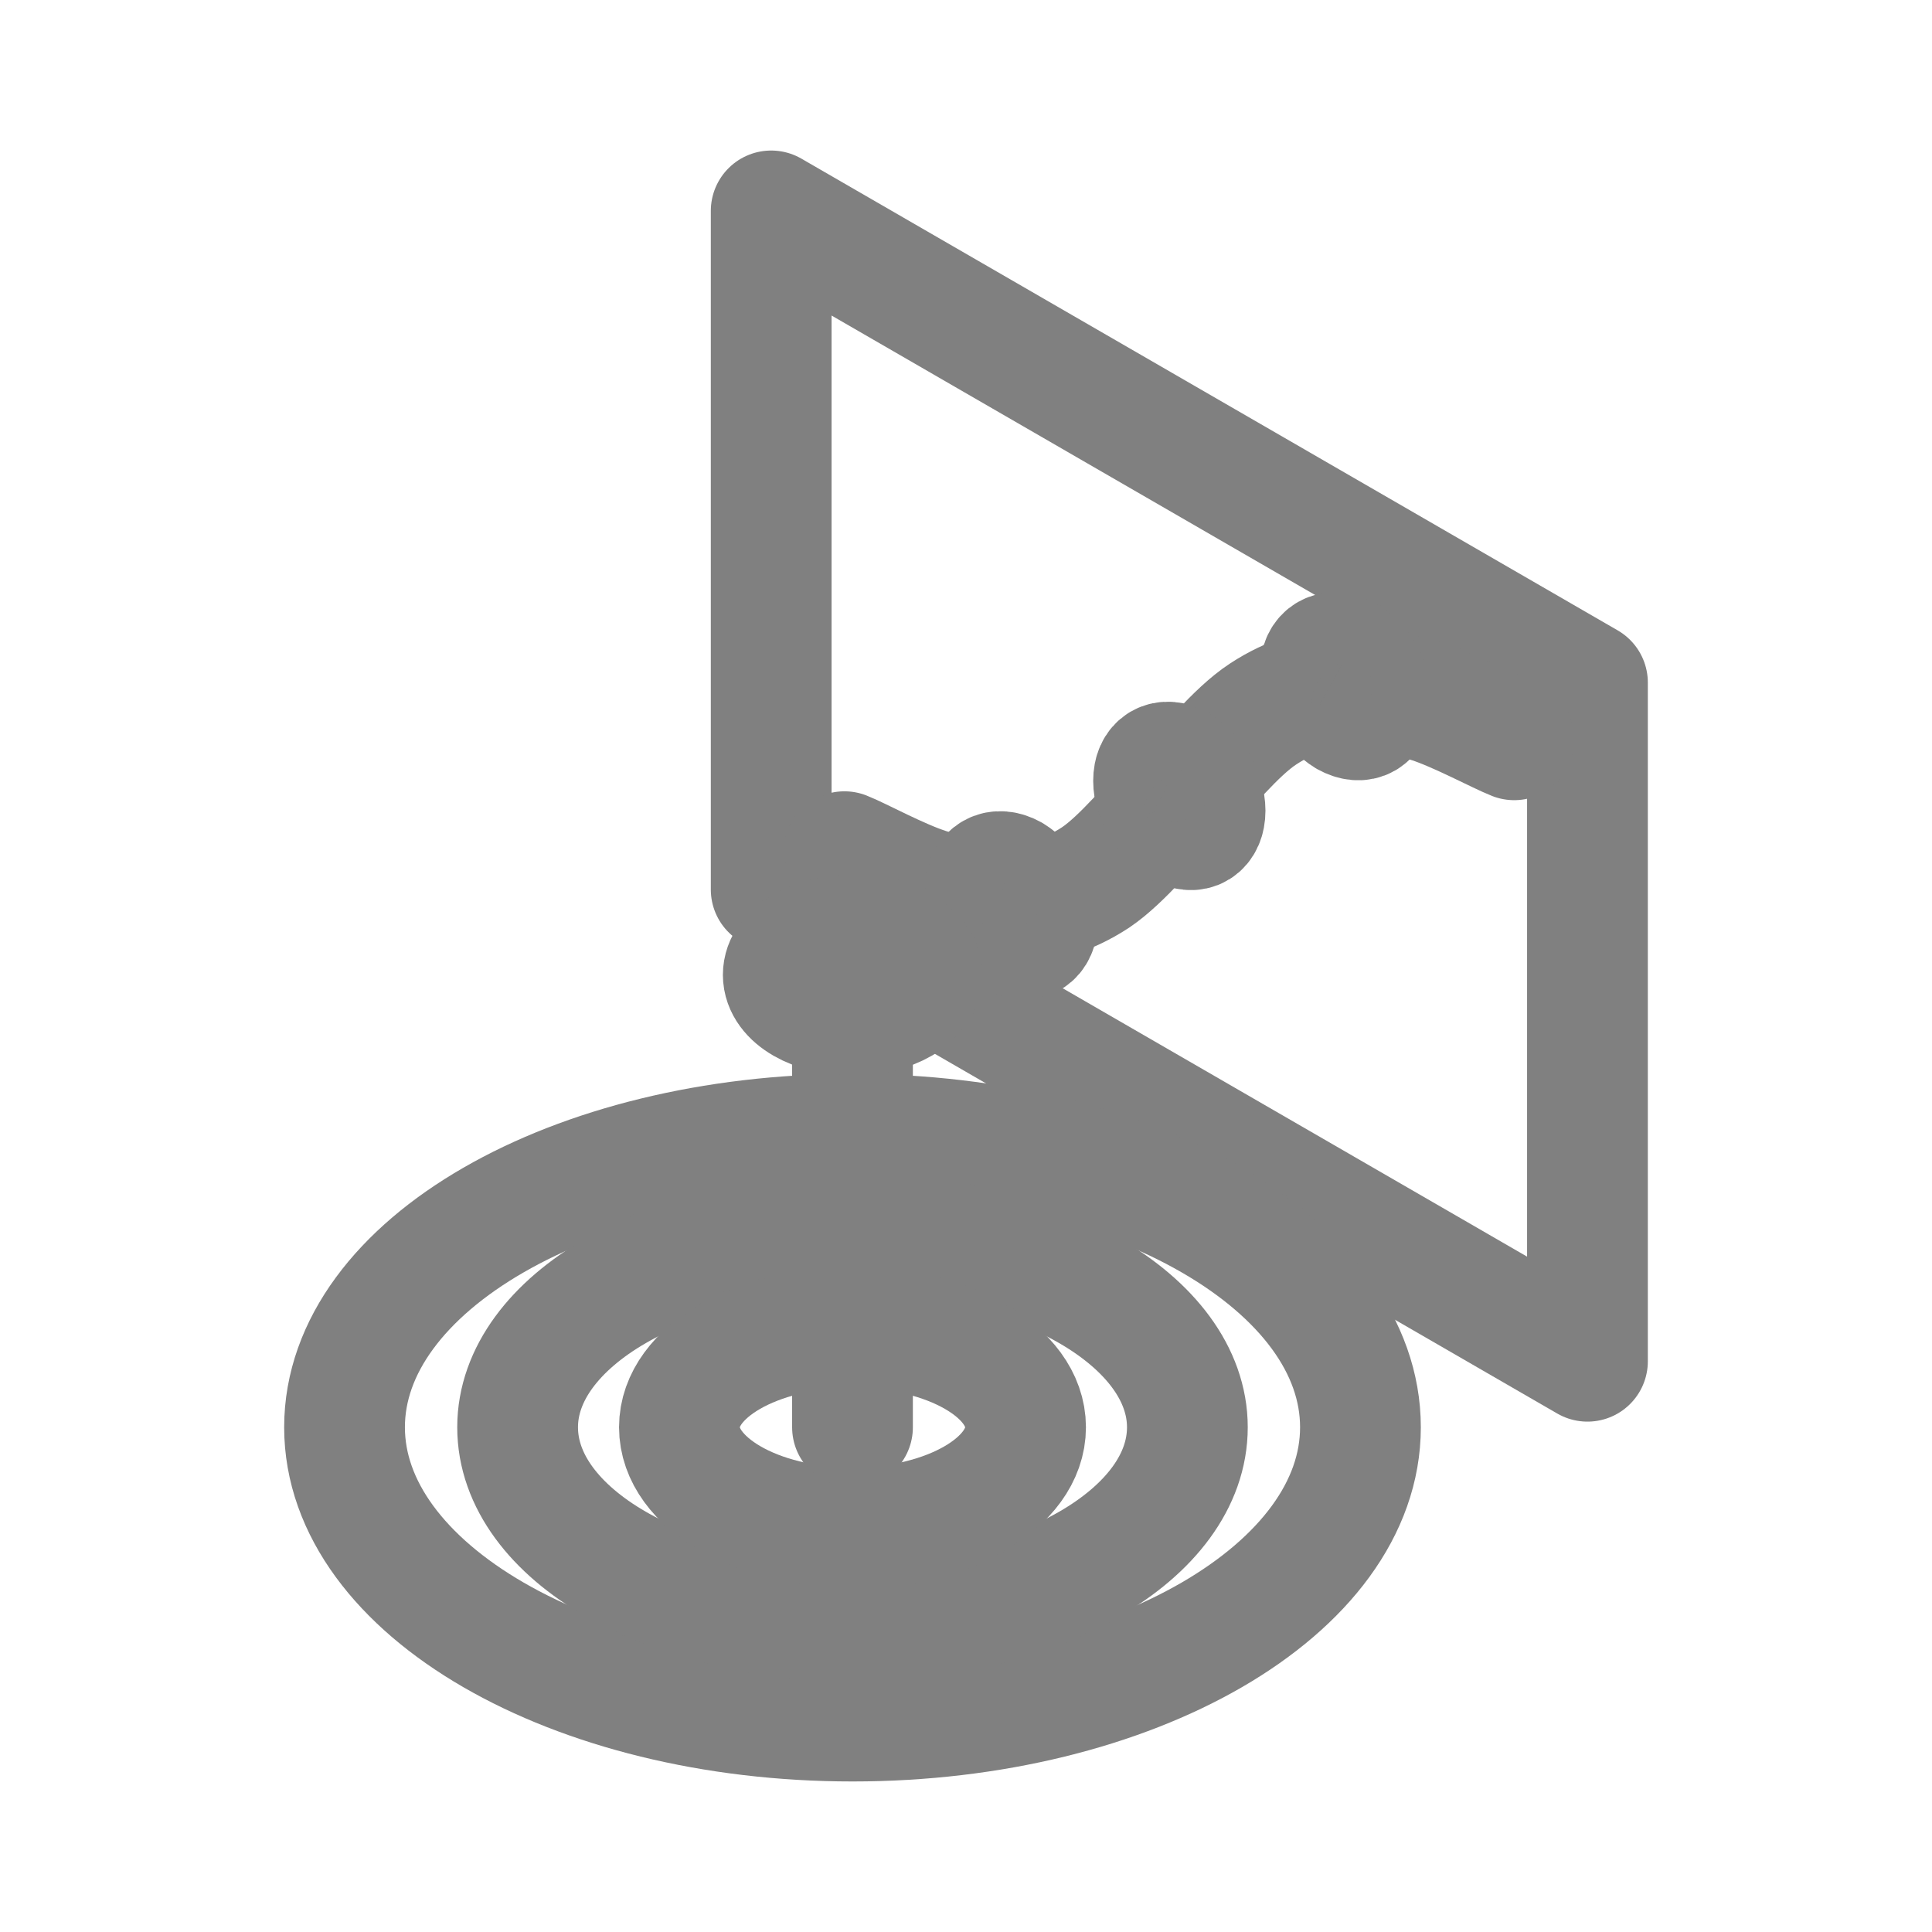
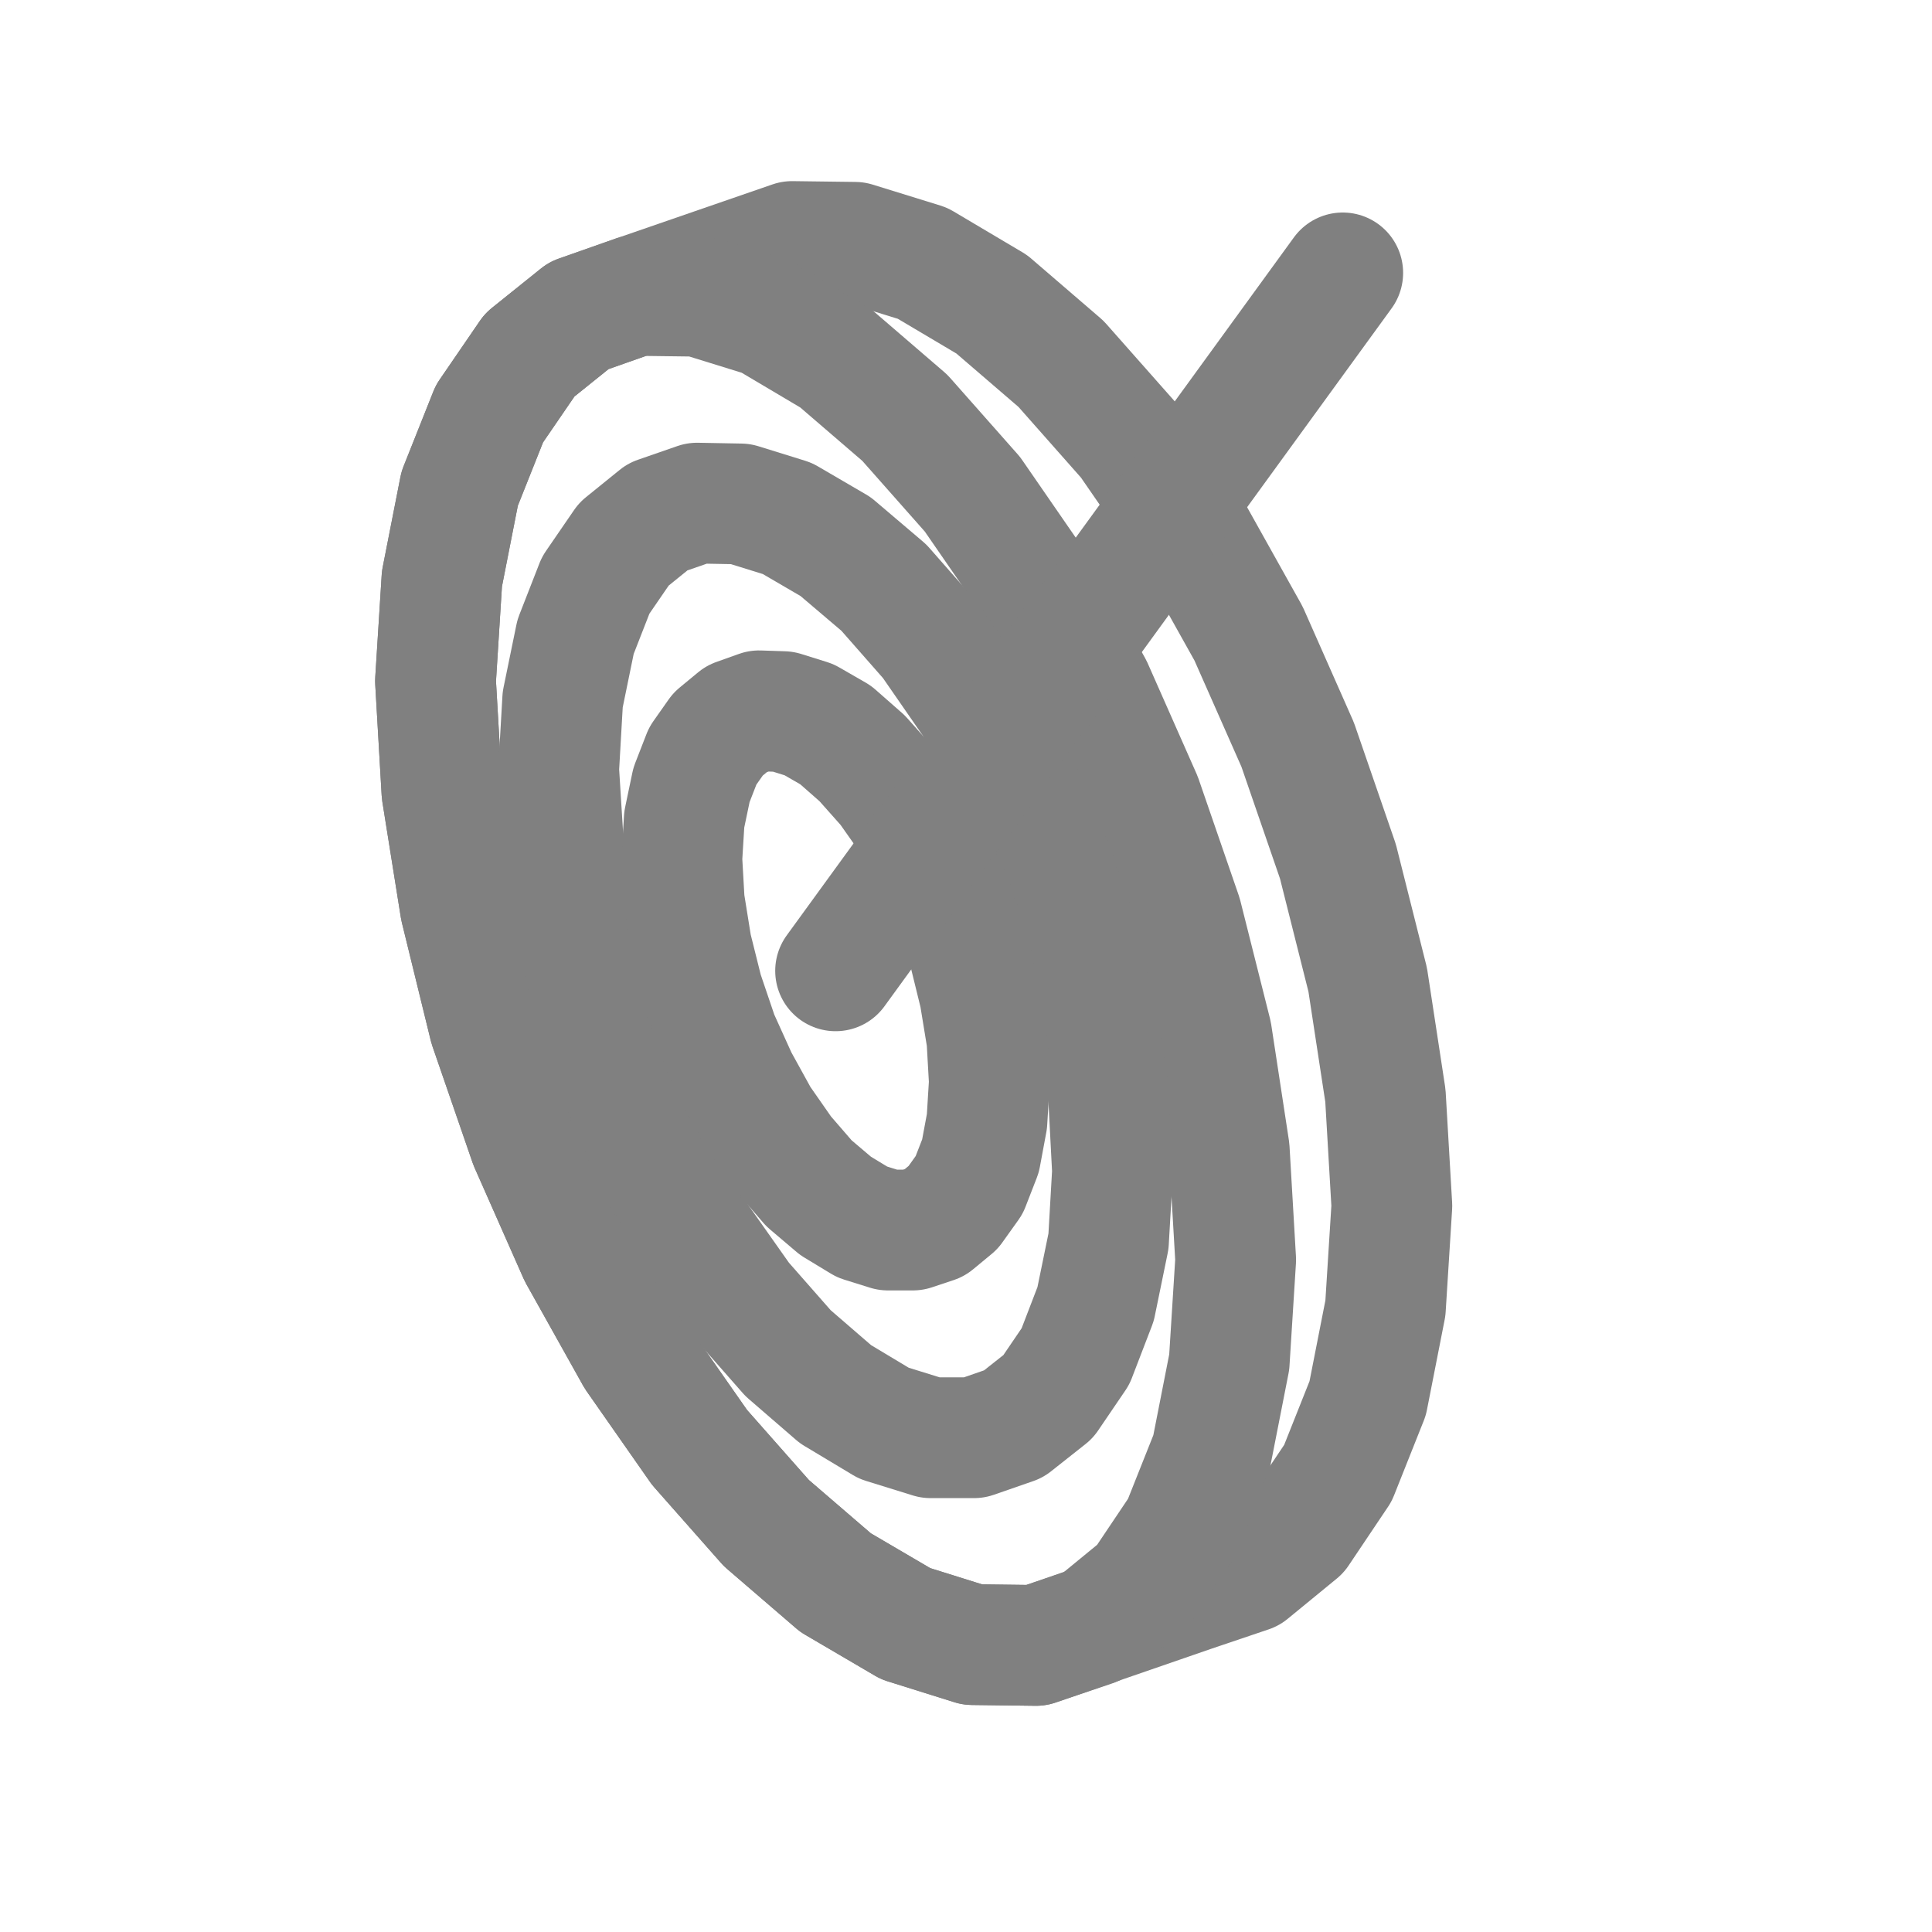
- <svg xmlns="http://www.w3.org/2000/svg" viewBox="0 0 24 24" width="24" height="24" fill="none" stroke="#808080" stroke-width="1.5" stroke-linecap="round" stroke-linejoin="round" role="img" aria-label="Bioactivity Space">
-   <path d="M9.58,11.05L19.72,16.91L19.72,8.48L9.58,2.62Z" />
-   <path d="M10.59,21.38C7.11,21.38 4.28,19.74 4.28,17.73C4.28,15.72 7.11,14.09 10.59,14.09C14.08,14.09 16.9,15.72 16.9,17.73C16.9,19.74 14.08,21.38 10.59,21.38Z" />
-   <path d="M10.59,20.13C8.29,20.13 6.43,19.06 6.43,17.73C6.43,16.41 8.29,15.33 10.59,15.33C12.89,15.33 14.75,16.41 14.75,17.73C14.75,19.06 12.89,20.13 10.59,20.13Z" />
-   <path d="M10.59,18.98C9.4,18.98 8.44,18.42 8.44,17.73C8.44,17.04 9.4,16.49 10.59,16.49C11.78,16.49 12.74,17.04 12.74,17.73C12.74,18.42 11.78,18.98 10.59,18.98Z" />
-   <path d="M10.49,10.58C10.67,10.65 11.18,10.93 11.53,11.04C11.88,11.15 12.22,11.27 12.57,11.25C12.91,11.22 13.26,11.13 13.61,10.9C13.95,10.67 14.3,10.22 14.65,9.88C15,9.55 15.34,9.1 15.69,8.87C16.04,8.64 16.38,8.55 16.73,8.52C17.07,8.5 17.42,8.62 17.77,8.73C18.11,8.84 18.63,9.12 18.81,9.19" />
-   <path d="M12.89,11.43C12.89,11.23 12.75,10.98 12.57,10.87C12.39,10.77 12.24,10.85 12.24,11.06C12.24,11.27 12.39,11.52 12.57,11.62C12.75,11.73 12.89,11.64 12.89,11.43Z" />
-   <path d="M14.97,10.07C14.97,9.87 14.83,9.62 14.65,9.51C14.47,9.41 14.33,9.49 14.33,9.7C14.33,9.9 14.47,10.15 14.65,10.26C14.83,10.37 14.97,10.28 14.97,10.07Z" />
-   <path d="M17.05,8.71C17.05,8.5 16.91,8.25 16.73,8.15C16.55,8.05 16.4,8.13 16.4,8.34C16.4,8.54 16.55,8.79 16.73,8.9C16.91,9 17.05,8.92 17.05,8.71Z" />
-   <path d="M10.59,17.73L10.59,12.11" />
-   <path d="M10.59,12.61C10.12,12.61 9.73,12.39 9.73,12.11C9.73,11.83 10.12,11.61 10.59,11.61C11.07,11.61 11.45,11.83 11.45,12.11C11.45,12.39 11.07,12.61 10.59,12.61Z" />
+ <svg xmlns="http://www.w3.org/2000/svg" viewBox="0 0 24 24" width="24" height="24" fill="none" stroke="#808080" stroke-width="1.5" stroke-linecap="round" stroke-linejoin="round" role="img" aria-label="objeto-bioactivity">
+   <path d="M5.41,8.46L5.49,7.19L5.71,6.07L6.08,5.14L6.58,4.41L7.19,3.92L7.9,3.67L9.84,3L10.62,3.01L11.46,3.27L12.32,3.78L13.18,4.52L14.02,5.47L14.8,6.6L15.51,7.87L16.12,9.25L16.62,10.7L16.99,12.17L17.21,13.61L17.29,14.98L17.21,16.25L16.99,17.37L16.62,18.3L16.13,19.03L15.52,19.53L14.81,19.77L12.87,20.44L12.08,20.43L11.25,20.17L10.38,19.66L9.52,18.92L8.69,17.98L7.9,16.85L7.19,15.58L6.58,14.2L6.08,12.75L5.72,11.28L5.49,9.84Z" />
+   <path d="M5.41,8.46L5.49,7.19L5.71,6.07L6.08,5.14L6.58,4.41L7.19,3.92L7.9,3.67L8.68,3.68L9.52,3.94L10.38,4.45L11.24,5.19L12.08,6.14L12.86,7.27L13.57,8.54L14.18,9.92L14.68,11.37L15.05,12.84L15.27,14.28L15.35,15.65L15.27,16.92L15.05,18.04L14.68,18.97L14.19,19.7L13.58,20.2L12.87,20.44L12.08,20.43L11.25,20.17L10.38,19.66L9.52,18.92L8.69,17.98L7.9,16.85L7.19,15.58L6.58,14.2L6.08,12.75L5.72,11.28L5.49,9.84Z" />
+   <path d="M6.94,9.56L6.99,8.69L7.15,7.91L7.4,7.27L7.75,6.76L8.17,6.42L8.66,6.25L9.2,6.26L9.78,6.44L10.38,6.79L10.98,7.3L11.56,7.96L12.1,8.74L12.59,9.62L13.01,10.58L13.36,11.58L13.61,12.59L13.77,13.59L13.82,14.55L13.77,15.42L13.61,16.2L13.36,16.85L13.02,17.35L12.59,17.69L12.1,17.86L11.56,17.86L10.98,17.68L10.38,17.32L9.79,16.81L9.21,16.15L8.66,15.37L8.17,14.49L7.75,13.54L7.4,12.54L7.15,11.52L7,10.52Z" />
+   <path d="M8.47,10.67L8.5,10.18L8.59,9.75L8.73,9.39L8.92,9.12L9.15,8.93L9.43,8.83L9.73,8.84L10.05,8.94L10.38,9.13L10.71,9.42L11.03,9.78L11.34,10.22L11.61,10.71L11.84,11.24L12.03,11.79L12.17,12.36L12.26,12.91L12.29,13.44L12.26,13.93L12.18,14.36L12.04,14.72L11.84,15L11.61,15.19L11.34,15.28L11.03,15.28L10.71,15.18L10.38,14.98L10.05,14.7L9.73,14.33L9.43,13.9L9.16,13.41L8.92,12.88L8.73,12.32L8.59,11.76L8.5,11.2Z" />
+   <path d="M10.38,12.06L16.68,3.39" />
</svg>
